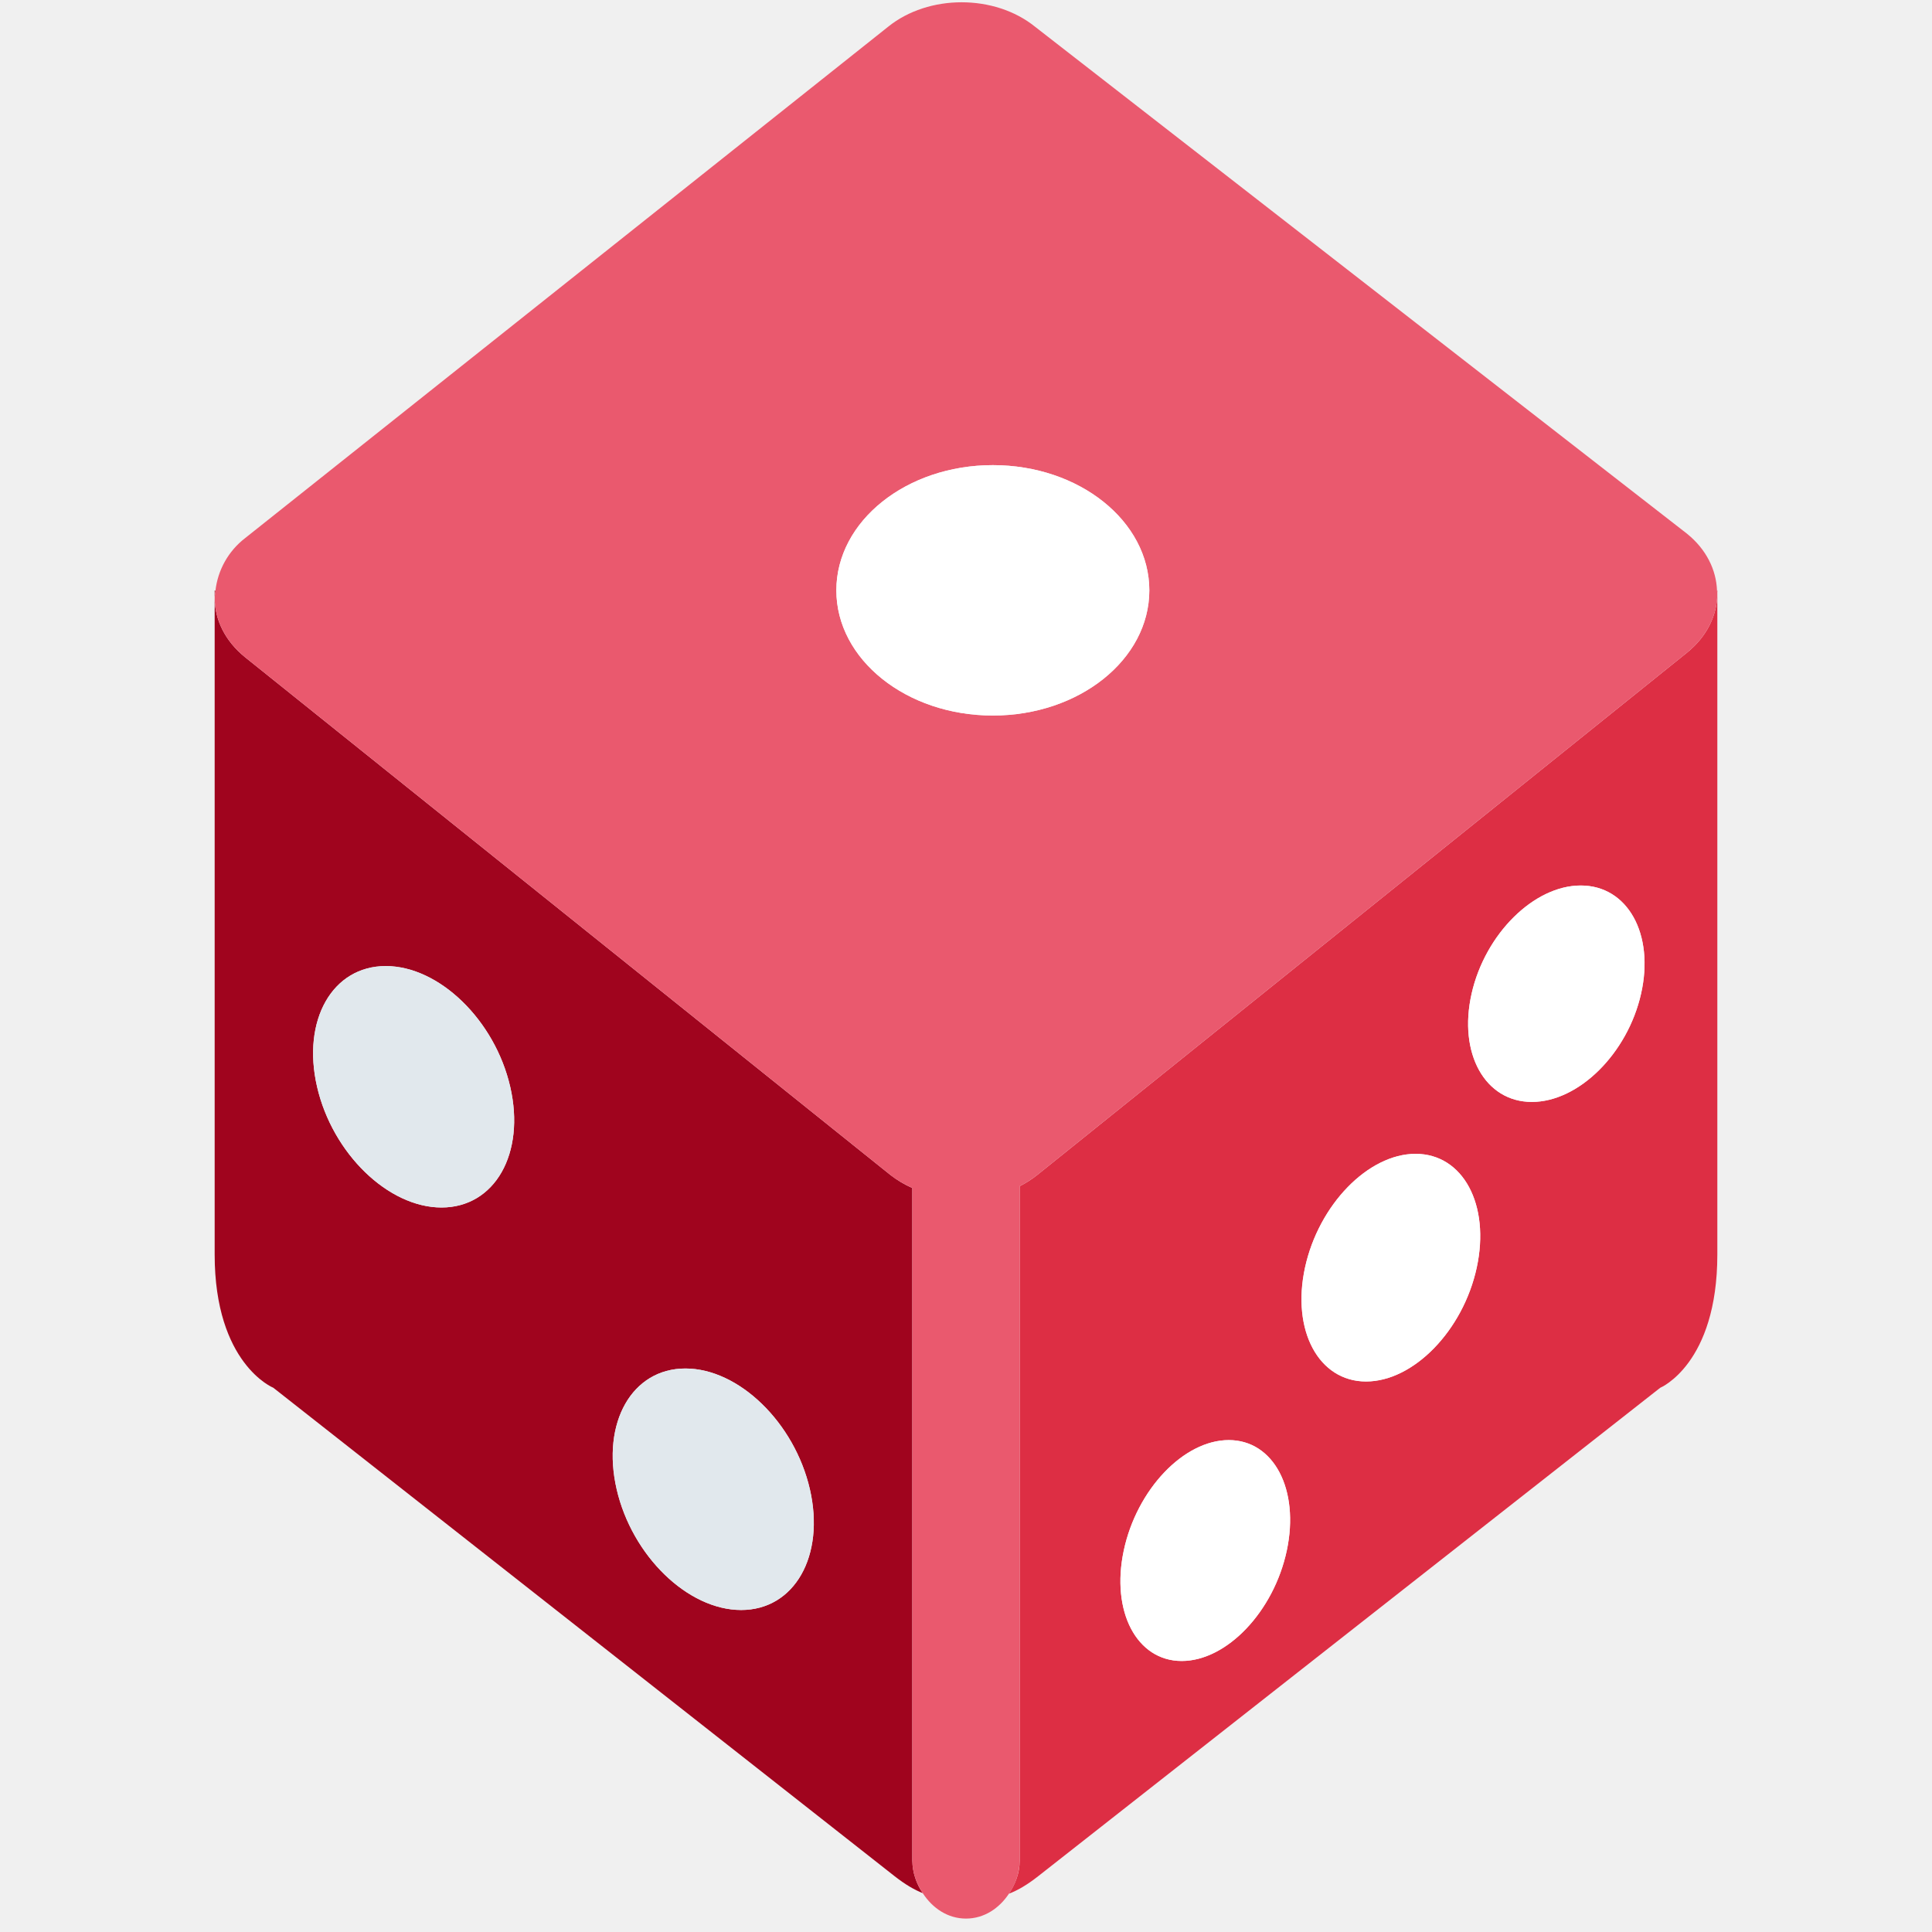
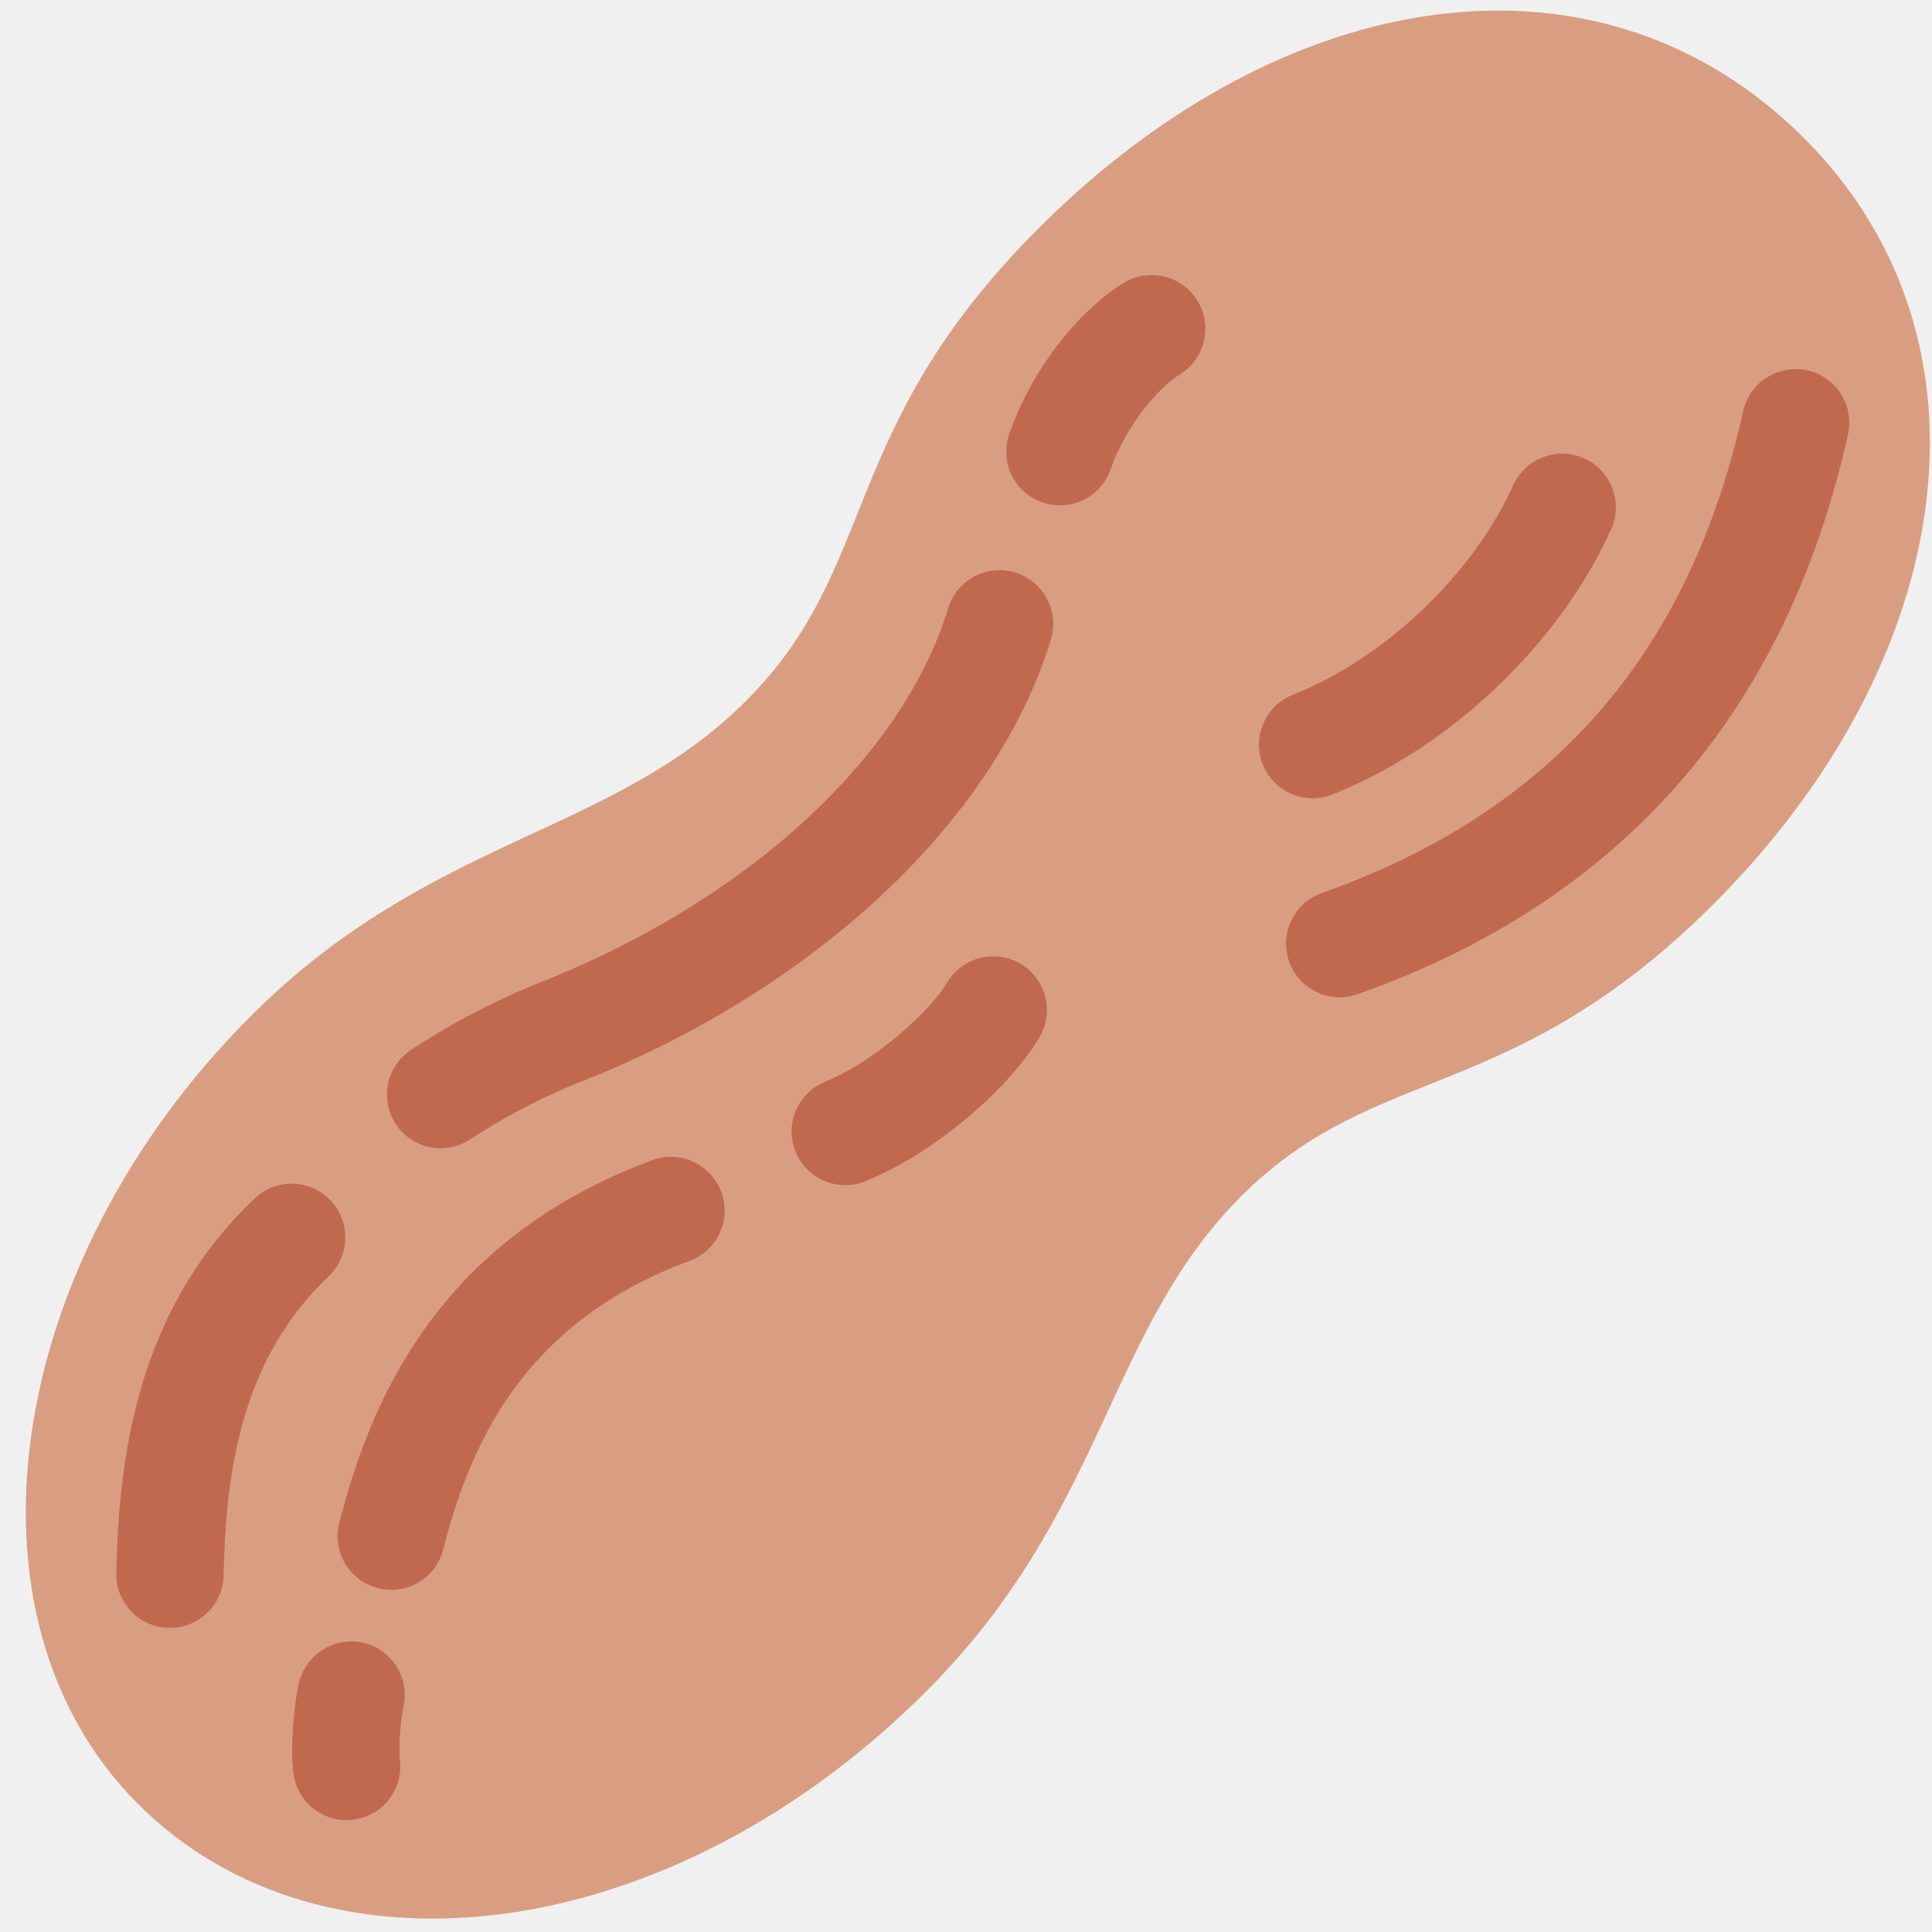
<svg xmlns="http://www.w3.org/2000/svg" viewBox="0 0 36 36">
-   <path fill="#A0041E" d="M4 11v.137c0-.042.011-.084.015-.126L4 11zm13 11.137a1.928 1.928 0 0 1-.412-.246L4.565 12.245C4.188 11.94 4 11.539 4 11.137v12.238c0 2.042 1.093 2.484 1.093 2.484l11.574 9.099c.205.161.377.259.528.318a1.094 1.094 0 0 1-.195-.604V22.137zm-8.773.363c-.994 0-2.033-1.007-2.319-2.25-.287-1.242.287-2.249 1.28-2.249.994 0 2.033 1.007 2.319 2.249.287 1.243-.286 2.25-1.28 2.25zM13.81 30c-.994 0-2.033-1.008-2.319-2.25-.287-1.243.287-2.25 1.281-2.25s2.033 1.007 2.319 2.25c.286 1.242-.287 2.25-1.281 2.25z" />
-   <path fill="#DD2E44" d="m31.435 12.161-12.104 9.73a1.88 1.88 0 0 1-.331.212v12.569c0 .233-.083.437-.2.614.155-.058.335-.16.548-.328 1.821-1.432 11.588-9.099 11.588-9.099S32 25.417 32 23.375V11.053c0 .402-.188.803-.565 1.108zm-7.457 16.731c-.242 1.137-1.119 2.058-1.958 2.058-.838 0-1.322-.921-1.08-2.058.242-1.137 1.118-2.058 1.957-2.058s1.322.921 1.081 2.058zm3.538-5.271c-.254 1.172-1.178 2.121-2.062 2.121-.883 0-1.392-.949-1.138-2.121.255-1.172 1.179-2.121 2.061-2.121.885 0 1.394.949 1.139 2.121zm3.063-5.105c-.251 1.115-1.163 2.017-2.035 2.017-.872 0-1.375-.902-1.123-2.017.251-1.113 1.162-2.016 2.034-2.016.873 0 1.376.903 1.124 2.016zm1.415-7.511c.001.016.006.032.006.048V11l-.006.005z" />
-   <path fill="#EA596E" d="M31.435 9.945 19.289.5c-.753-.61-1.988-.61-2.742 0L4.565 10.029a1.44 1.44 0 0 0-.551.983c-.003.042-.014.083-.014.125 0 .402.188.803.565 1.108l12.023 9.646c.125.101.265.178.412.246v12.535c0 .229.081.43.194.604.181.28.466.474.806.474.336 0 .619-.19.8-.464a1.1 1.1 0 0 0 .2-.614V22.103a1.88 1.88 0 0 0 .331-.212l12.104-9.73c.377-.305.565-.706.565-1.108 0-.016-.005-.032-.006-.049-.014-.385-.198-.767-.559-1.059zM18.5 8.667c1.61 0 2.916 1.044 2.916 2.333 0 1.289-1.306 2.333-2.916 2.333-1.611 0-2.916-1.044-2.916-2.333 0-1.289 1.305-2.333 2.916-2.333z" />
-   <ellipse cx="18.5" cy="11" fill="#FFF" rx="2.916" ry="2.333" />
-   <path fill="#FFF" d="M29.455 16.5c-.872 0-1.783.903-2.034 2.016-.252 1.115.251 2.017 1.123 2.017s1.784-.902 2.035-2.017c.252-1.113-.251-2.016-1.124-2.016zm-3.077 5c-.883 0-1.807.949-2.061 2.121-.254 1.172.255 2.121 1.138 2.121.884 0 1.808-.949 2.062-2.121.254-1.172-.255-2.121-1.139-2.121zm-3.482 5.334c-.839 0-1.715.921-1.957 2.058-.242 1.137.242 2.058 1.08 2.058.839 0 1.716-.921 1.958-2.058.242-1.137-.242-2.058-1.081-2.058z" />
-   <path fill="#E1E8ED" d="M7.188 18.001c-.994 0-1.567 1.007-1.28 2.249.287 1.243 1.325 2.25 2.319 2.25s1.567-1.007 1.28-2.25c-.286-1.242-1.325-2.249-2.319-2.249zm5.583 7.499c-.994 0-1.567 1.007-1.281 2.25.287 1.242 1.326 2.25 2.32 2.25.994 0 1.567-1.008 1.281-2.25-.287-1.243-1.326-2.25-2.32-2.25z" />
+   <path fill="#D99E82" d="M17.256 31.519c-4.754 4.754-11.207 5.573-14.683 2.097C-.902 30.141.056 23.55 4.672 18.934c3.355-3.356 6.711-3.356 9.228-5.873 2.517-2.516 1.678-5.033 5.454-8.809C23.968-.361 29.84-1.201 33.616 2.574c3.774 3.776 2.832 9.754-1.678 14.263-3.775 3.775-6.292 2.936-8.809 5.452-2.518 2.518-2.518 5.873-5.873 9.23z" />
+   <path fill="#C1694F" d="M8.211 21.397a1 1 0 0 1-.553-1.834 13.776 13.776 0 0 1 2.245-1.193c3.938-1.516 6.902-4.208 7.765-7.037a1 1 0 0 1 1.914.583c-1.039 3.406-4.46 6.589-8.931 8.309-.665.28-1.31.623-1.889 1.006a.99.99 0 0 1-.551.166zm-5.044 8.937h-.022a1.002 1.002 0 0 1-.979-1.021c.047-2.164.385-4.916 2.601-7.002a1.001 1.001 0 0 1 1.372 1.457c-1.666 1.567-1.932 3.704-1.972 5.588a1.001 1.001 0 0 1-1 .978zm4.125-.709a1 1 0 0 1-.97-1.248c.562-2.191 1.782-5.277 5.875-6.774a1.001 1.001 0 0 1 .686 1.879c-3.171 1.159-4.137 3.49-4.625 5.392a.995.995 0 0 1-.966.751zm17.667-11.041a1.001 1.001 0 0 1-.333-1.943c4.279-1.51 6.849-4.449 7.856-8.982.12-.54.657-.874 1.193-.759.539.12.879.654.76 1.193-1.154 5.19-4.23 8.701-9.144 10.435a1.038 1.038 0 0 1-.332.056z" />
+   <path fill="#C1694F" d="M24.459 14.875a1 1 0 0 1-.368-1.93c1.722-.682 3.378-2.263 4.12-3.935a1.001 1.001 0 0 1 1.828.812c-.956 2.151-3.002 4.107-5.212 4.982a.974.974 0 0 1-.368.071zm-8.709 7.209a1 1 0 0 1-.378-1.926c.955-.39 1.979-1.345 2.266-1.832a1 1 0 1 1 1.723 1.015c-.513.873-1.864 2.11-3.233 2.669a.99.99 0 0 1-.378.074zm4-12.667a1 1 0 0 1-.945-1.328c.4-1.152 1.234-2.255 2.124-2.812a1 1 0 0 1 1.061 1.696c-.421.263-1.017.973-1.295 1.772a1.001 1.001 0 0 1-.945.672zM6.457 33.915a.997.997 0 0 1-.988-.857c-.064-.451 0-1.253.098-1.691a1.01 1.01 0 0 1 1.193-.759 1 1 0 0 1 .759 1.194c-.064.286-.09.824-.069.975a1 1 0 0 1-.993 1.138z" />
</svg>
